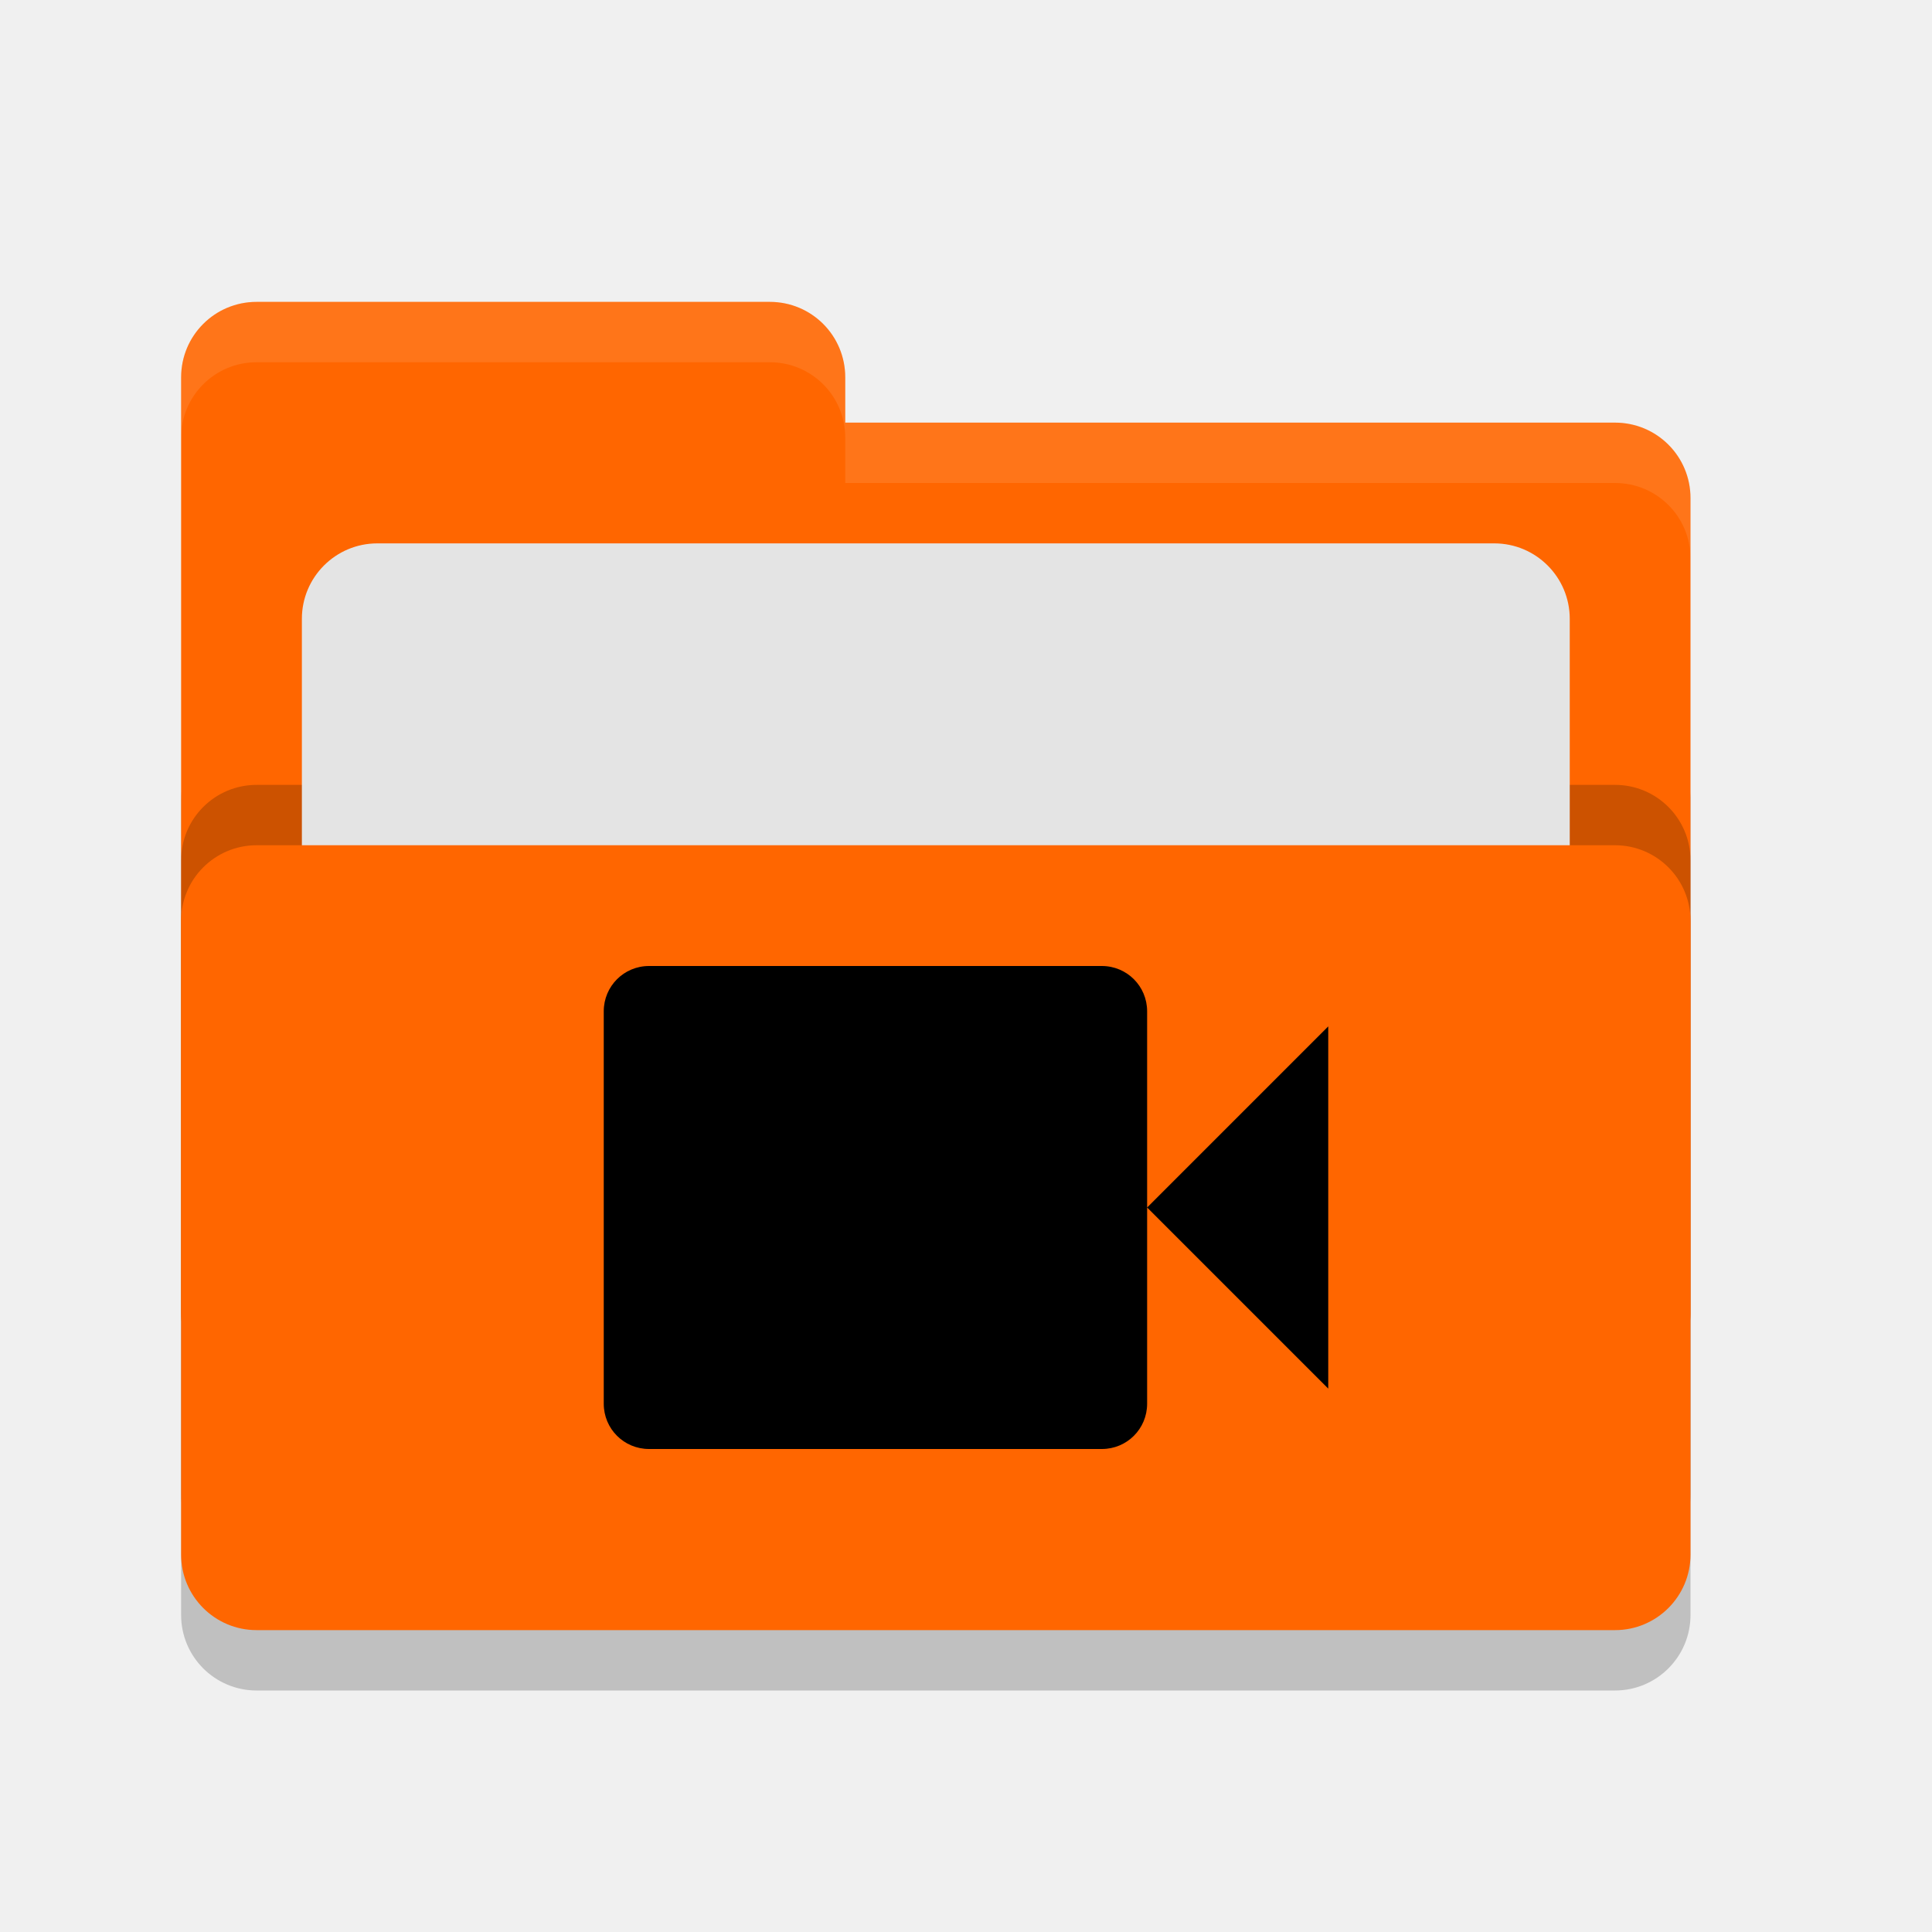
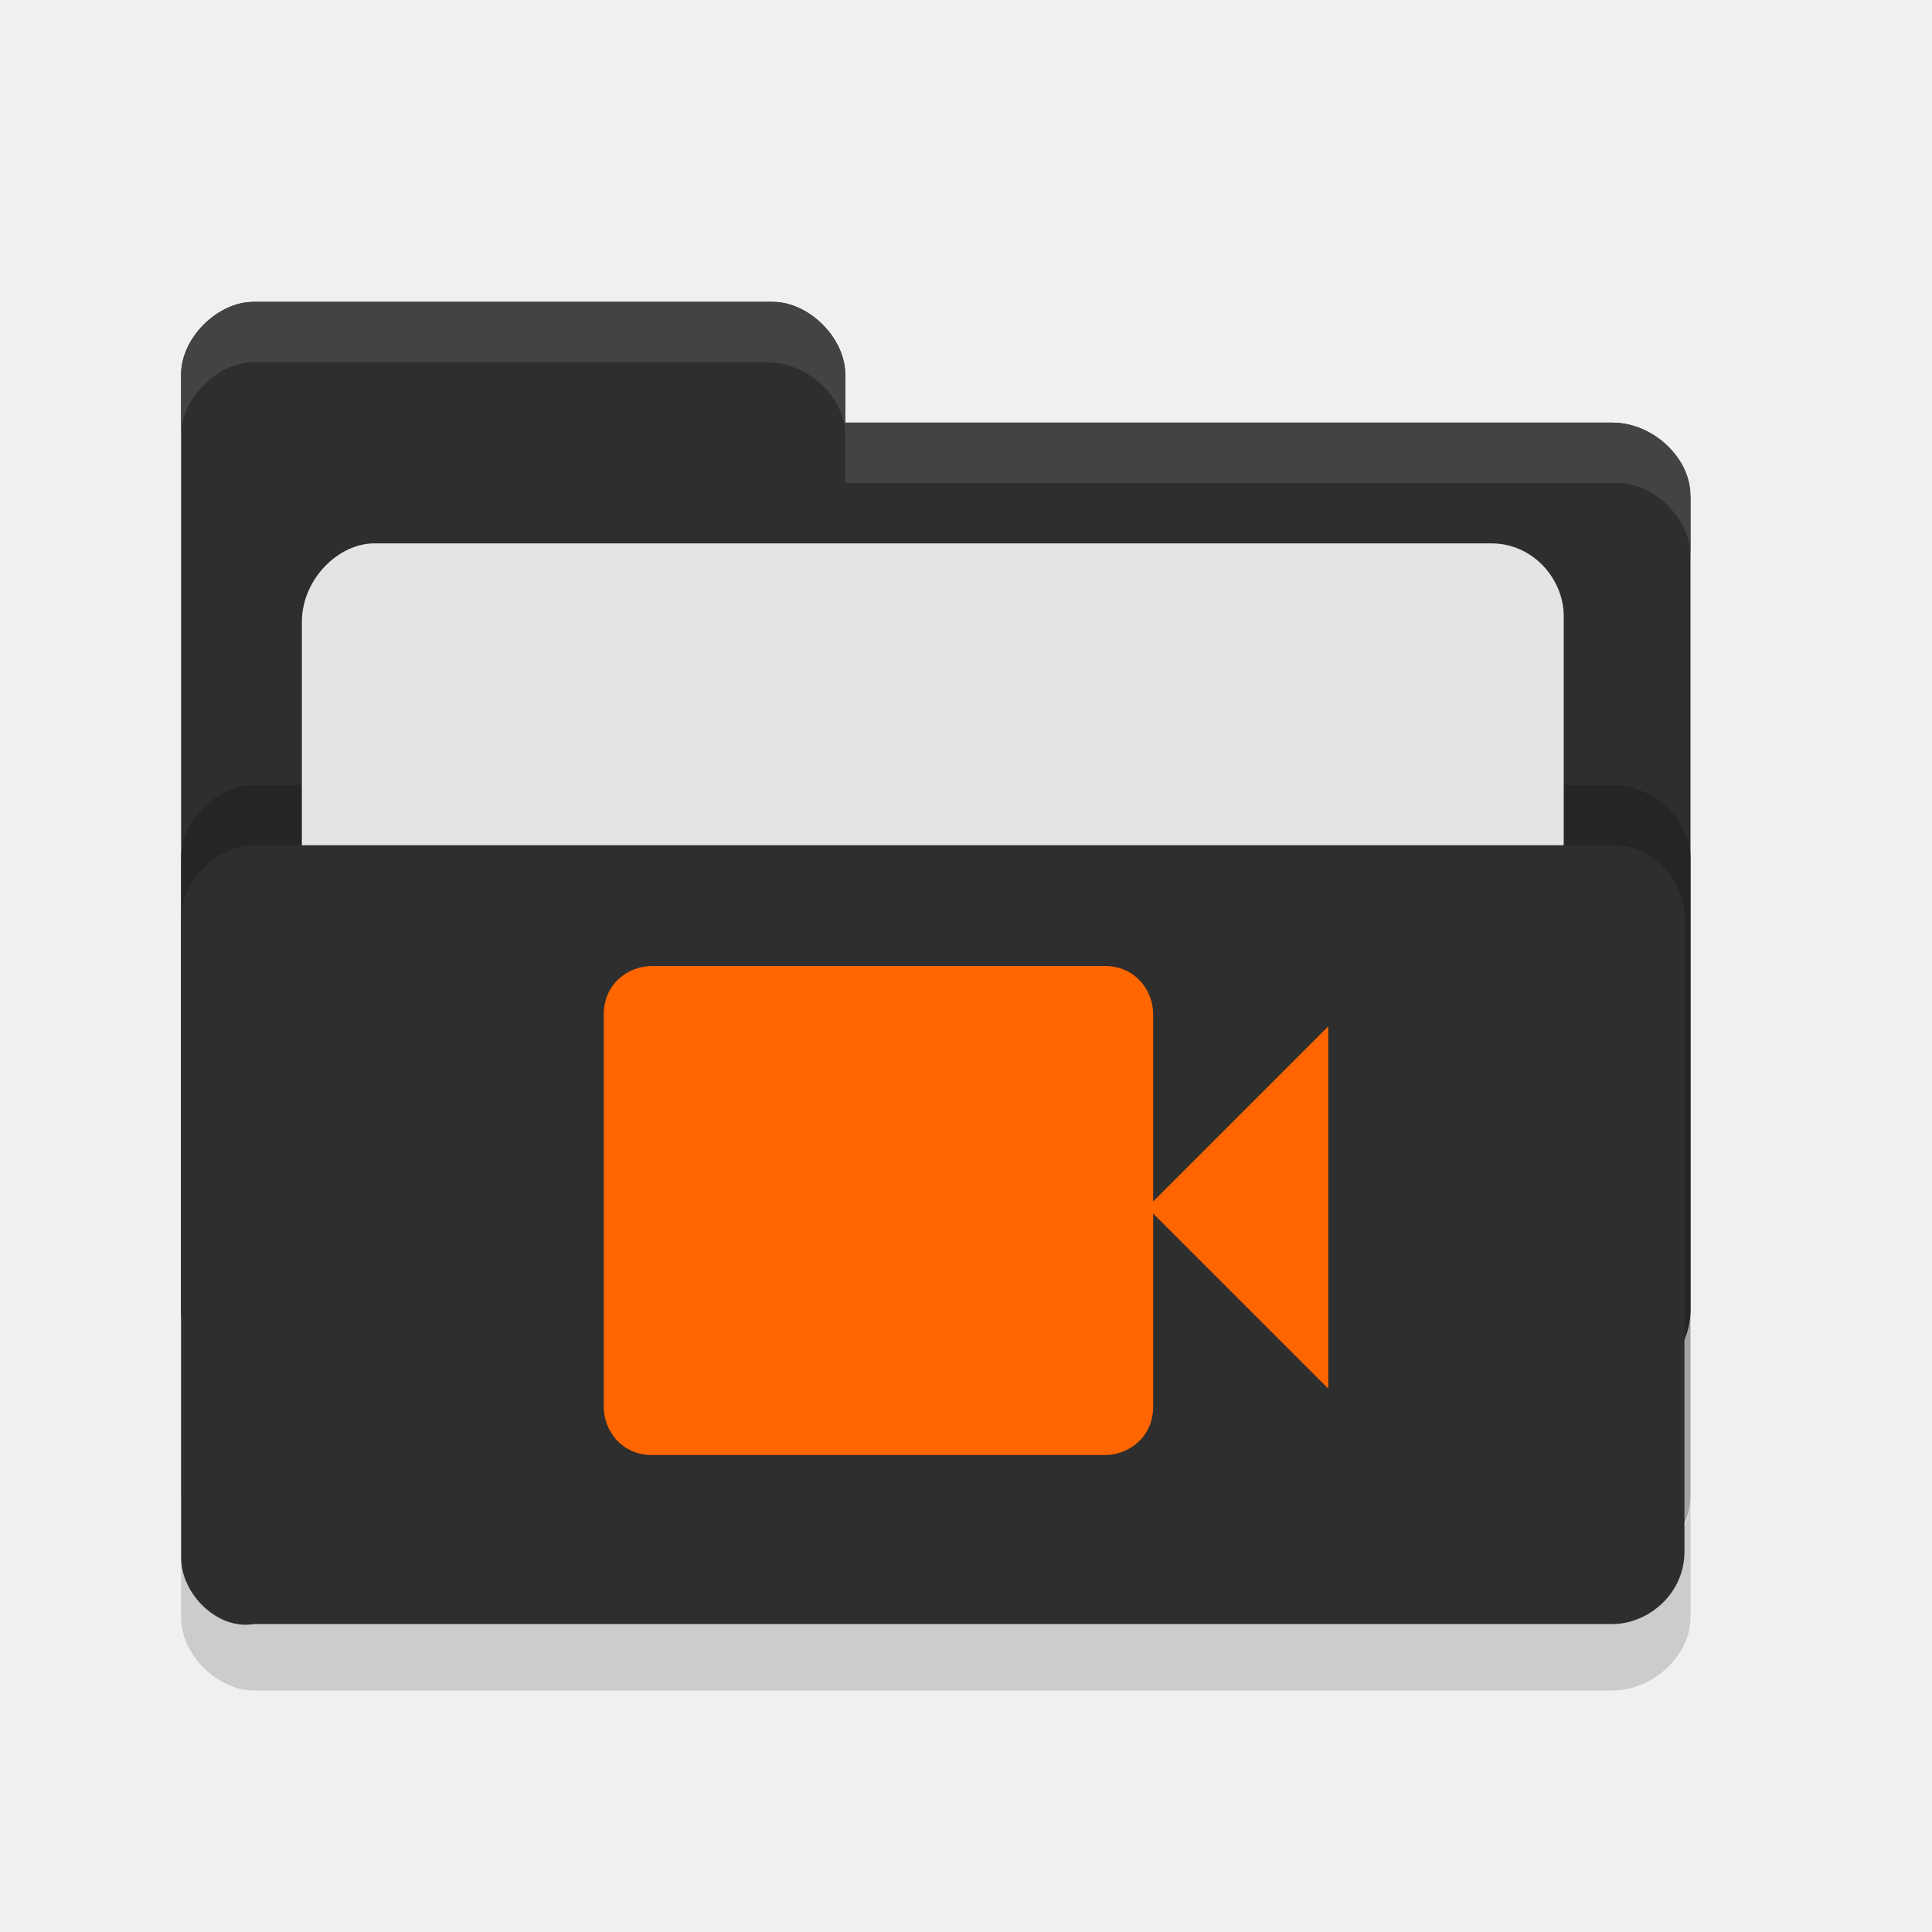
- <svg xmlns="http://www.w3.org/2000/svg" width="32" height="32" version="1" id="svg16">
-   <defs id="defs20" />
-   <rect style="opacity:0.2" width="25" height="16" x="3" y="12" rx="1.25" ry="1.25" id="rect2" />
-   <path style="fill:#ff6600" d="M 3,21.75 C 3,22.442 3.558,23 4.25,23 H 26.75 C 27.442,23 28,22.442 28,21.75 V 8.25 C 28,7.558 27.442,7 26.75,7 H 14 V 6.25 C 14,5.558 13.443,5 12.75,5 H 4.25 C 3.558,5 3,5.558 3,6.25" id="path4" />
-   <rect style="opacity:0.2" width="25" height="13" x="3" y="13" rx="1.25" ry="1.25" id="rect6" />
-   <rect style="fill:#e4e4e4" width="21" height="10" x="5" y="9" rx="1.25" ry="1.25" id="rect8" />
-   <rect style="fill:#ff6600" width="25" height="13" x="3" y="14" rx="1.25" ry="1.25" id="rect10" />
-   <path style="opacity:0.1;fill:#ffffff" d="M 4.25 5 C 3.558 5 3 5.558 3 6.25 L 3 7.25 C 3 6.558 3.558 6 4.25 6 L 12.75 6 C 13.443 6 14 6.558 14 7.25 L 14 8 L 26.75 8 C 27.442 8 28 8.557 28 9.25 L 28 8.25 C 28 7.558 27.442 7 26.75 7 L 14 7 L 14 6.25 C 14 5.558 13.443 5 12.75 5 L 4.25 5 z" id="path12" />
-   <path style="fill:#000000" d="M 10.75,16 C 10.334,16 10,16.335 10,16.75 V 23.25 C 10,23.666 10.334,24 10.75,24 H 18.25 C 18.666,24 19,23.666 19,23.25 V 20 16.75 C 19,16.335 18.666,16 18.25,16 Z M 19,20 22,23 V 17 Z" id="path14" />
+ <svg xmlns="http://www.w3.org/2000/svg" version="1.1" id="svg16" x="0px" y="0px" viewBox="0 0 32 32" style="enable-background:new 0 0 32 32;" xml:space="preserve">
+   <style type="text/css">
+ 	.st0{fill:#CCCCCC;}
+ 	.st1{fill:#2E2E2E;}
+ 	.st2{fill:#A3A3A3;}
+ 	.st3{fill:#252525;}
+ 	.st4{fill:#E4E4E4;}
+ 	.st5{fill:#434343;}
+ 	.st6{fill:#FF6600;}
+ </style>
+   <g>
+     <path class="st0" d="M3,13.3L3,13.3v13.5C3,27.4,3.6,28,4.2,28h22.5c0.7,0,1.3-0.6,1.3-1.2v-2c0,0.7-0.6,1.2-1.3,1.2H4.2   C3.6,26,3,25.4,3,24.8v-3l0,0V13.3" />
+     <path class="st1" d="M3,21.7C3,22.4,3.6,23,4.2,23h22.5c0.7,0,1.3-0.6,1.3-1.3V8.3C28,7.6,27.4,7,26.7,7H14V6.2   C14,5.6,13.4,5,12.8,5H4.2C3.6,5,3,5.6,3,6.2V21.7" />
+     <path class="st2" d="M28,21.7c0,0.7-0.6,1.3-1.3,1.3H4.2C3.6,23,3,22.4,3,21.7v3C3,25.4,3.6,26,4.2,26h22.5c0.7,0,1.3-0.6,1.3-1.2   V21.7" />
+     <path class="st3" d="M26.7,13H4.2C3.6,13,3,13.6,3,14.2v7.5C3,22.4,3.6,23,4.2,23h22.5c0.7,0,1.3-0.6,1.3-1.3l0,0v-7.5   C28,13.6,27.4,13,26.7,13" />
+     <path class="st4" d="M6.2,9h18.5c0.7,0,1.2,0.6,1.2,1.2v7.5c0,0.7-0.6,1.2-1.2,1.2H6.2C5.6,19,5,18.4,5,17.8v-7.5   C5,9.6,5.6,9,6.2,9z" />
+     <path class="st1" d="M4.2,14h22.5c0.7,0,1.2,0.6,1.2,1.2v10.5c0,0.7-0.6,1.2-1.2,1.2H4.2C3.6,27,3,26.4,3,25.8V15.2   C3,14.6,3.6,14,4.2,14z" />
+     <path class="st5" d="M12.8,5H4.2C3.6,5,3,5.6,3,6.2v1C3,6.6,3.6,6,4.2,6h8.5C13.4,6,14,6.6,14,7.2V8h12.8C27.4,8,28,8.6,28,9.2v-1   C28,7.6,27.4,7,26.7,7H14V6.2C14,5.6,13.4,5,12.8,5" />
+     <path class="st6" d="M10.8,16c-0.4,0-0.8,0.3-0.8,0.8v6.5c0,0.4,0.3,0.8,0.8,0.8h7.5c0.4,0,0.8-0.3,0.8-0.8V20v-3.2   c0-0.4-0.3-0.8-0.8-0.8H10.8z M19,20l3,3v-6L19,20z" />
+   </g>
</svg>
